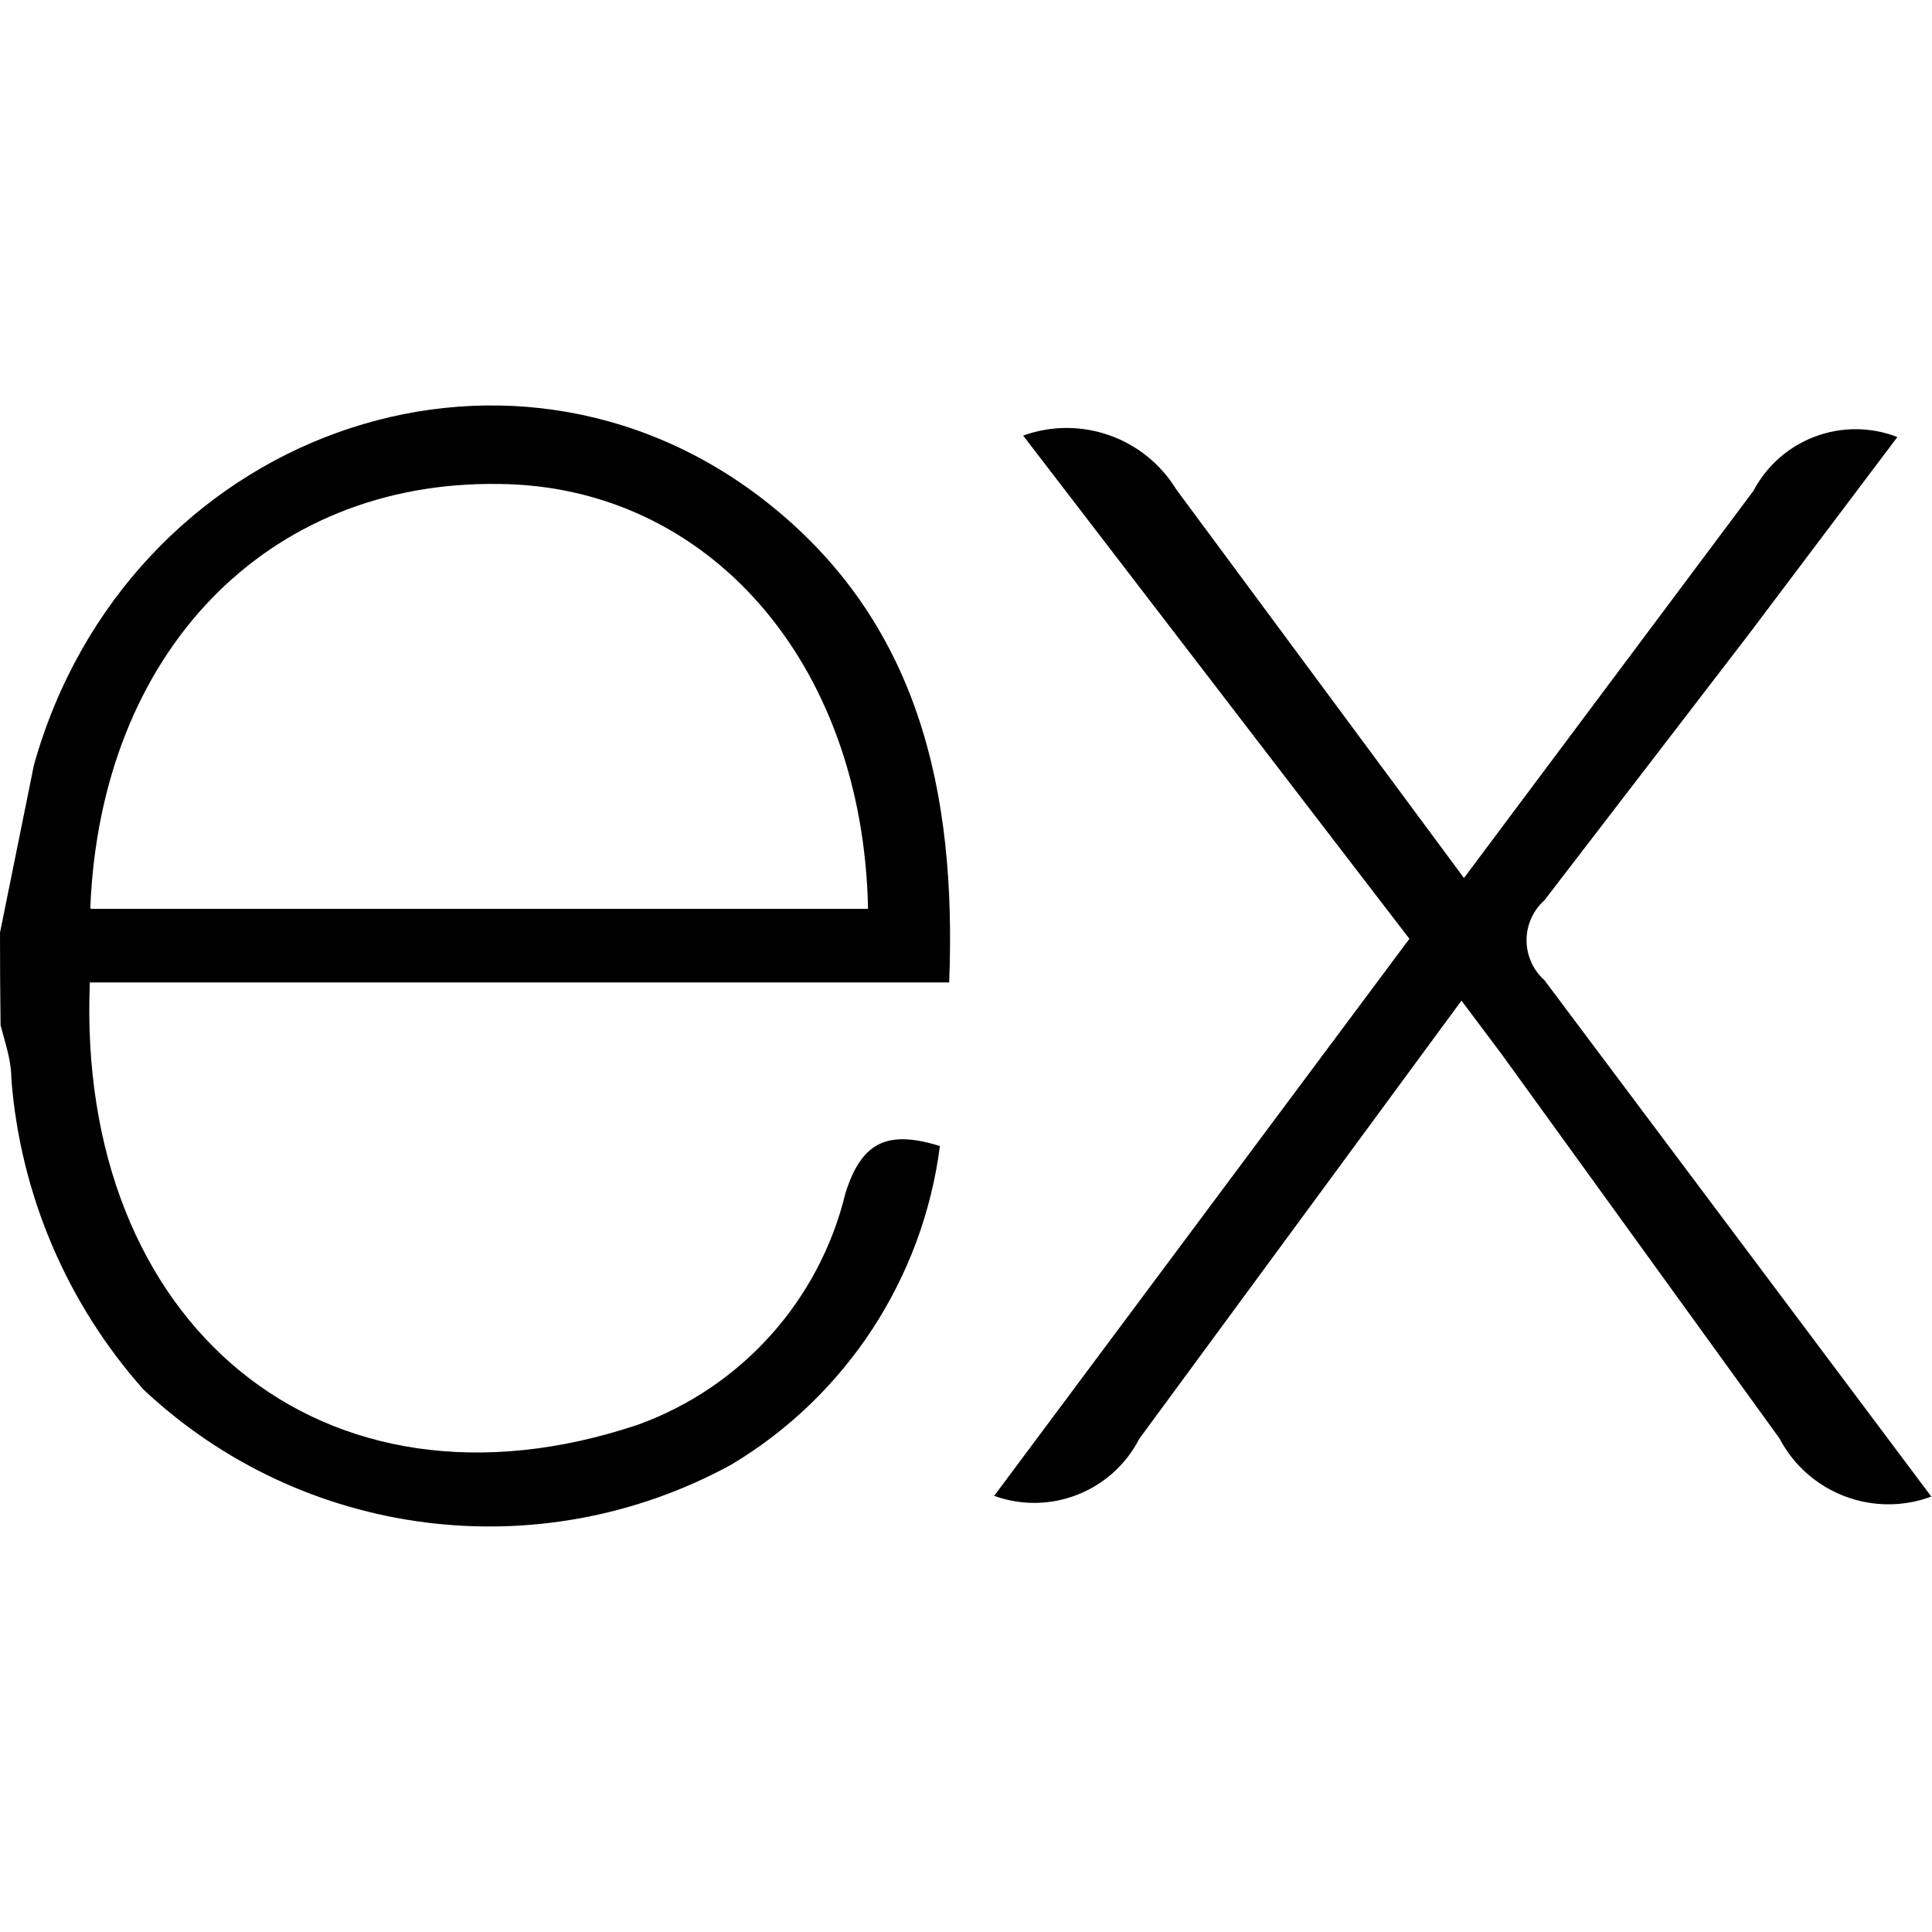
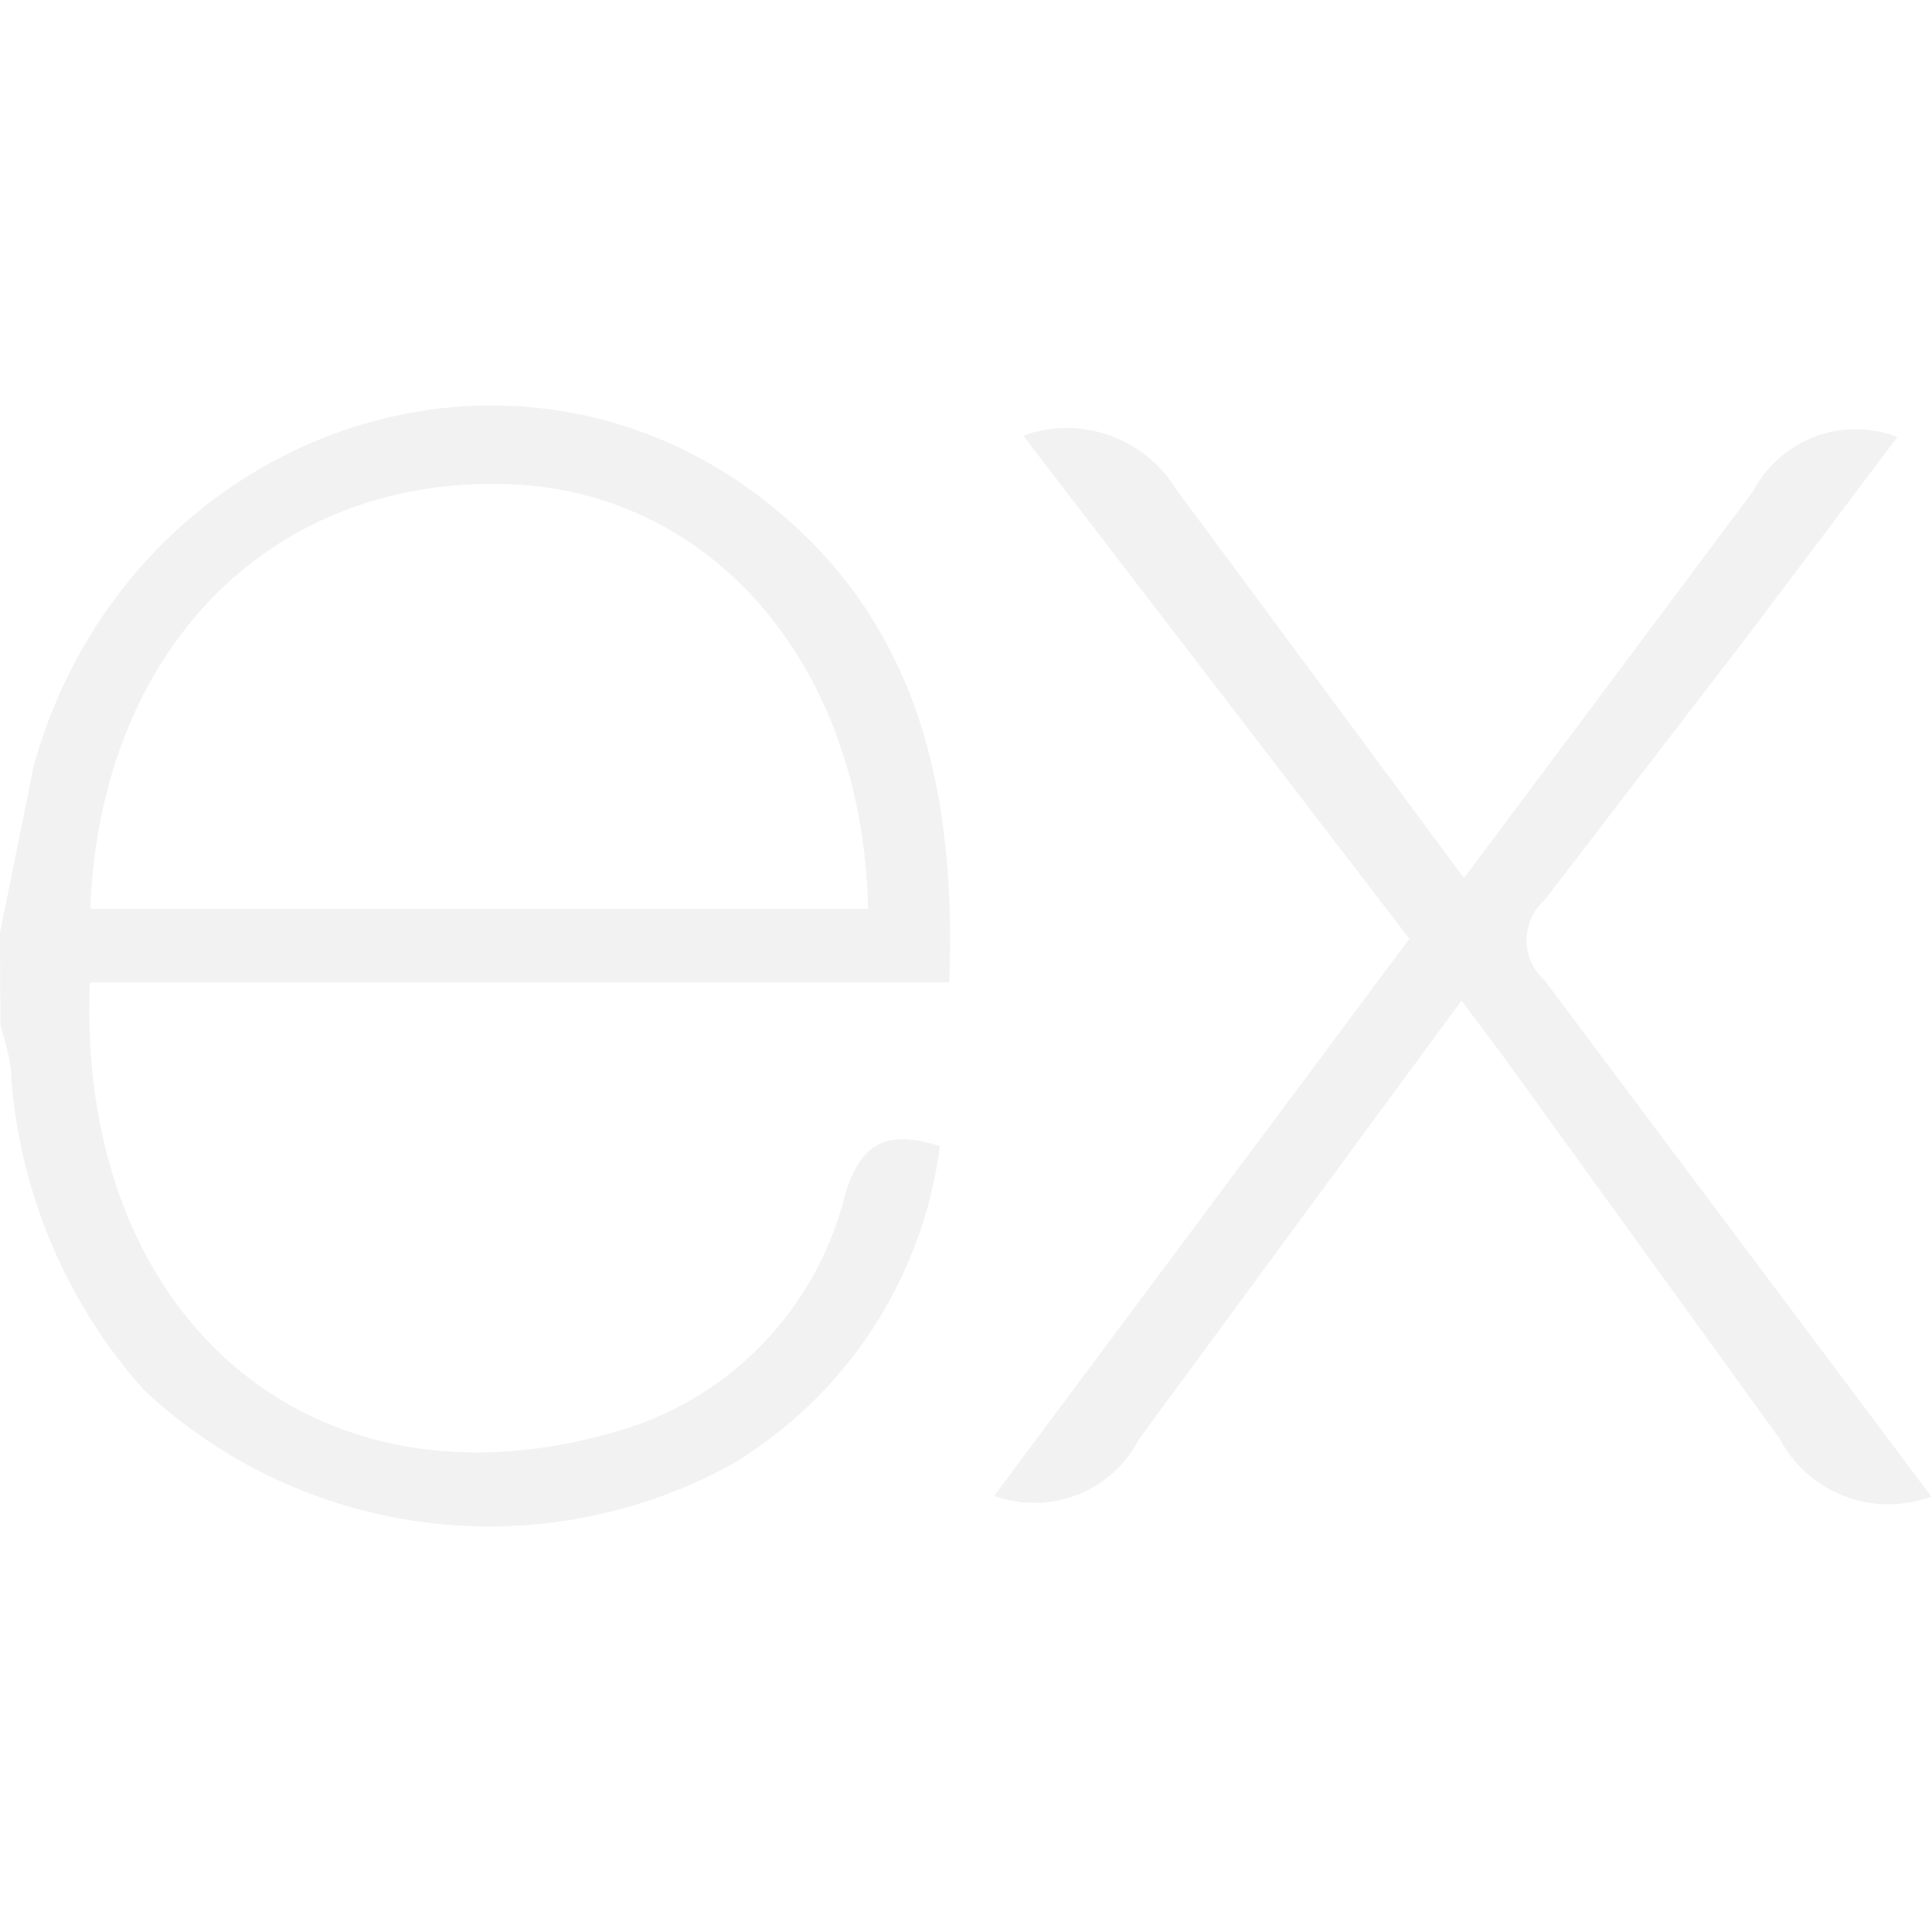
- <svg xmlns="http://www.w3.org/2000/svg" fill="#000000" width="800px" height="800px" viewBox="0 0 24 24" role="img">
+ <svg xmlns="http://www.w3.org/2000/svg" fill="#F2F2F2" width="800px" height="800px" viewBox="0 0 24 24" role="img">
  <path d="M24 18.588a1.529 1.529 0 0 1-1.895-.72l-3.45-4.771-.5-.667-4.003 5.444a1.466 1.466 0 0 1-1.802.708l5.158-6.92-4.798-6.251a1.595 1.595 0 0 1 1.9.666l3.576 4.83 3.596-4.81a1.435 1.435 0 0 1 1.788-.668L21.708 7.9l-2.522 3.283a.666.666 0 0 0 0 .994l4.804 6.412zM.002 11.576l.42-2.075c1.154-4.103 5.858-5.81 9.094-3.27 1.895 1.489 2.368 3.597 2.275 5.973H1.116C.943 16.447 4.005 19.009 7.92 17.7a4.078 4.078 0 0 0 2.582-2.876c.207-.666.548-.78 1.174-.588a5.417 5.417 0 0 1-2.589 3.957 6.272 6.272 0 0 1-7.306-.933 6.575 6.575 0 0 1-1.64-3.858c0-.235-.08-.455-.134-.666A88.33 88.33 0 0 1 0 11.577zm1.127-.286h9.654c-.06-3.076-2.001-5.258-4.59-5.278-2.882-.04-4.944 2.094-5.071 5.264z" />
</svg>
